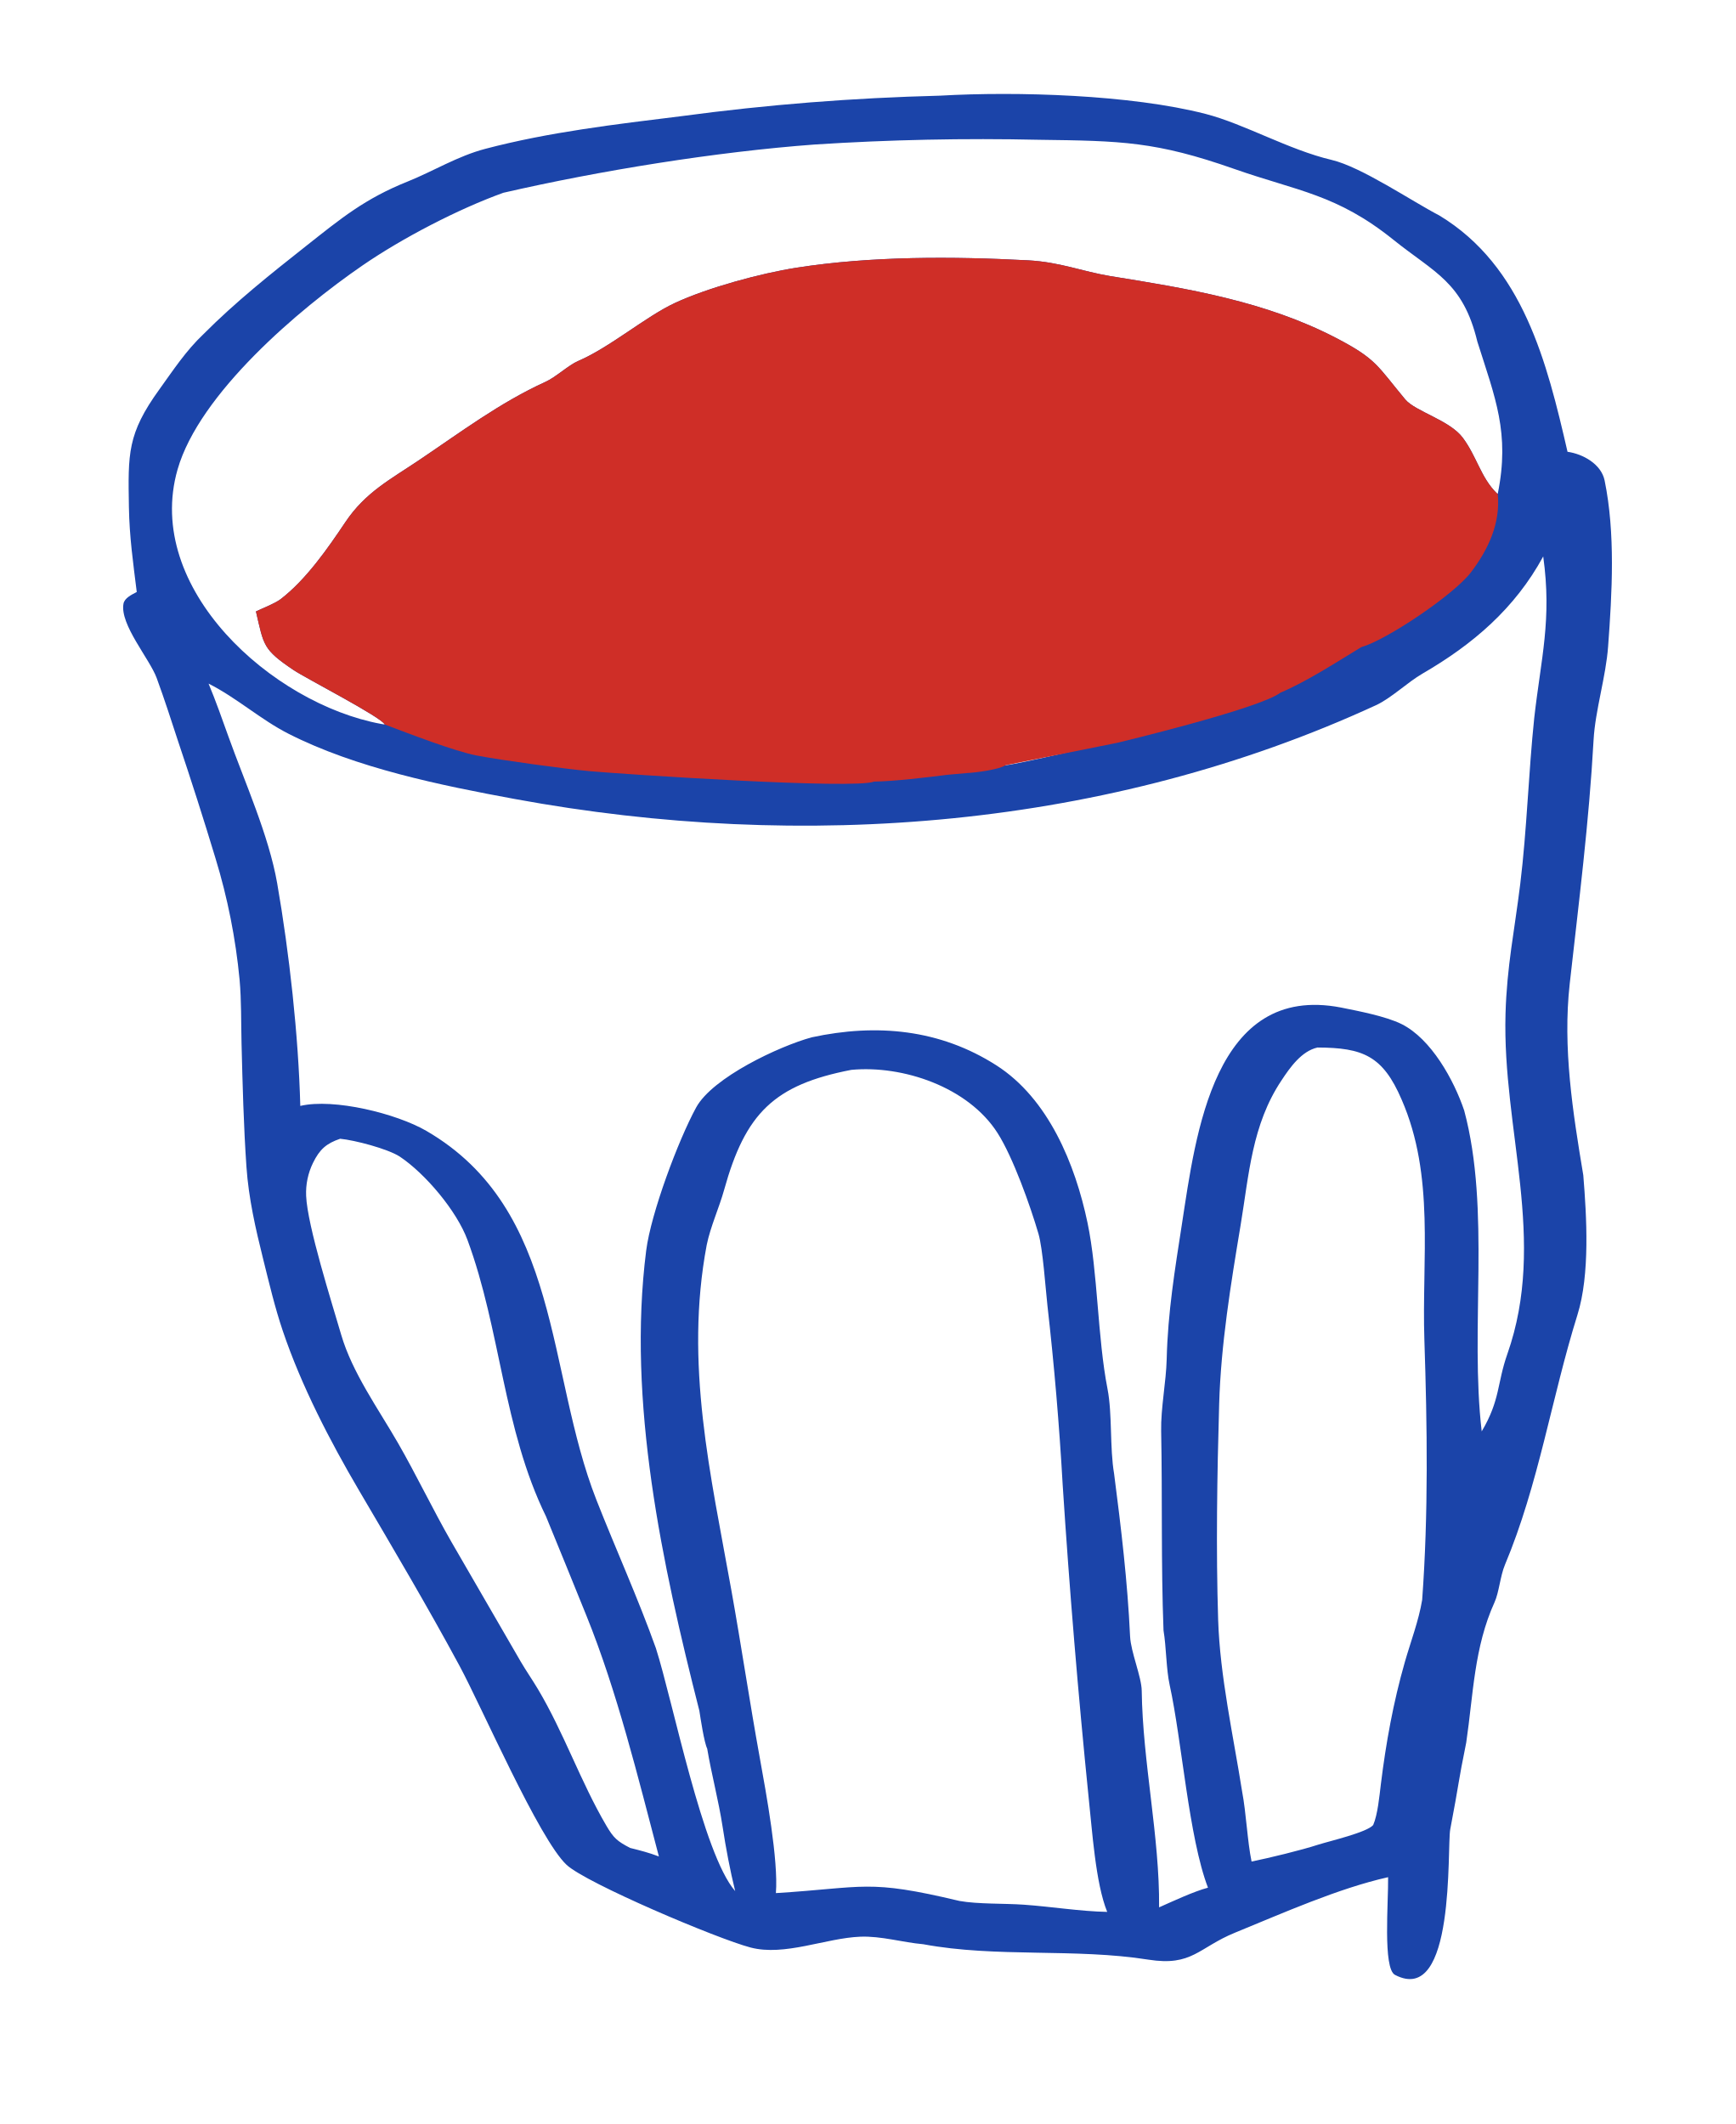
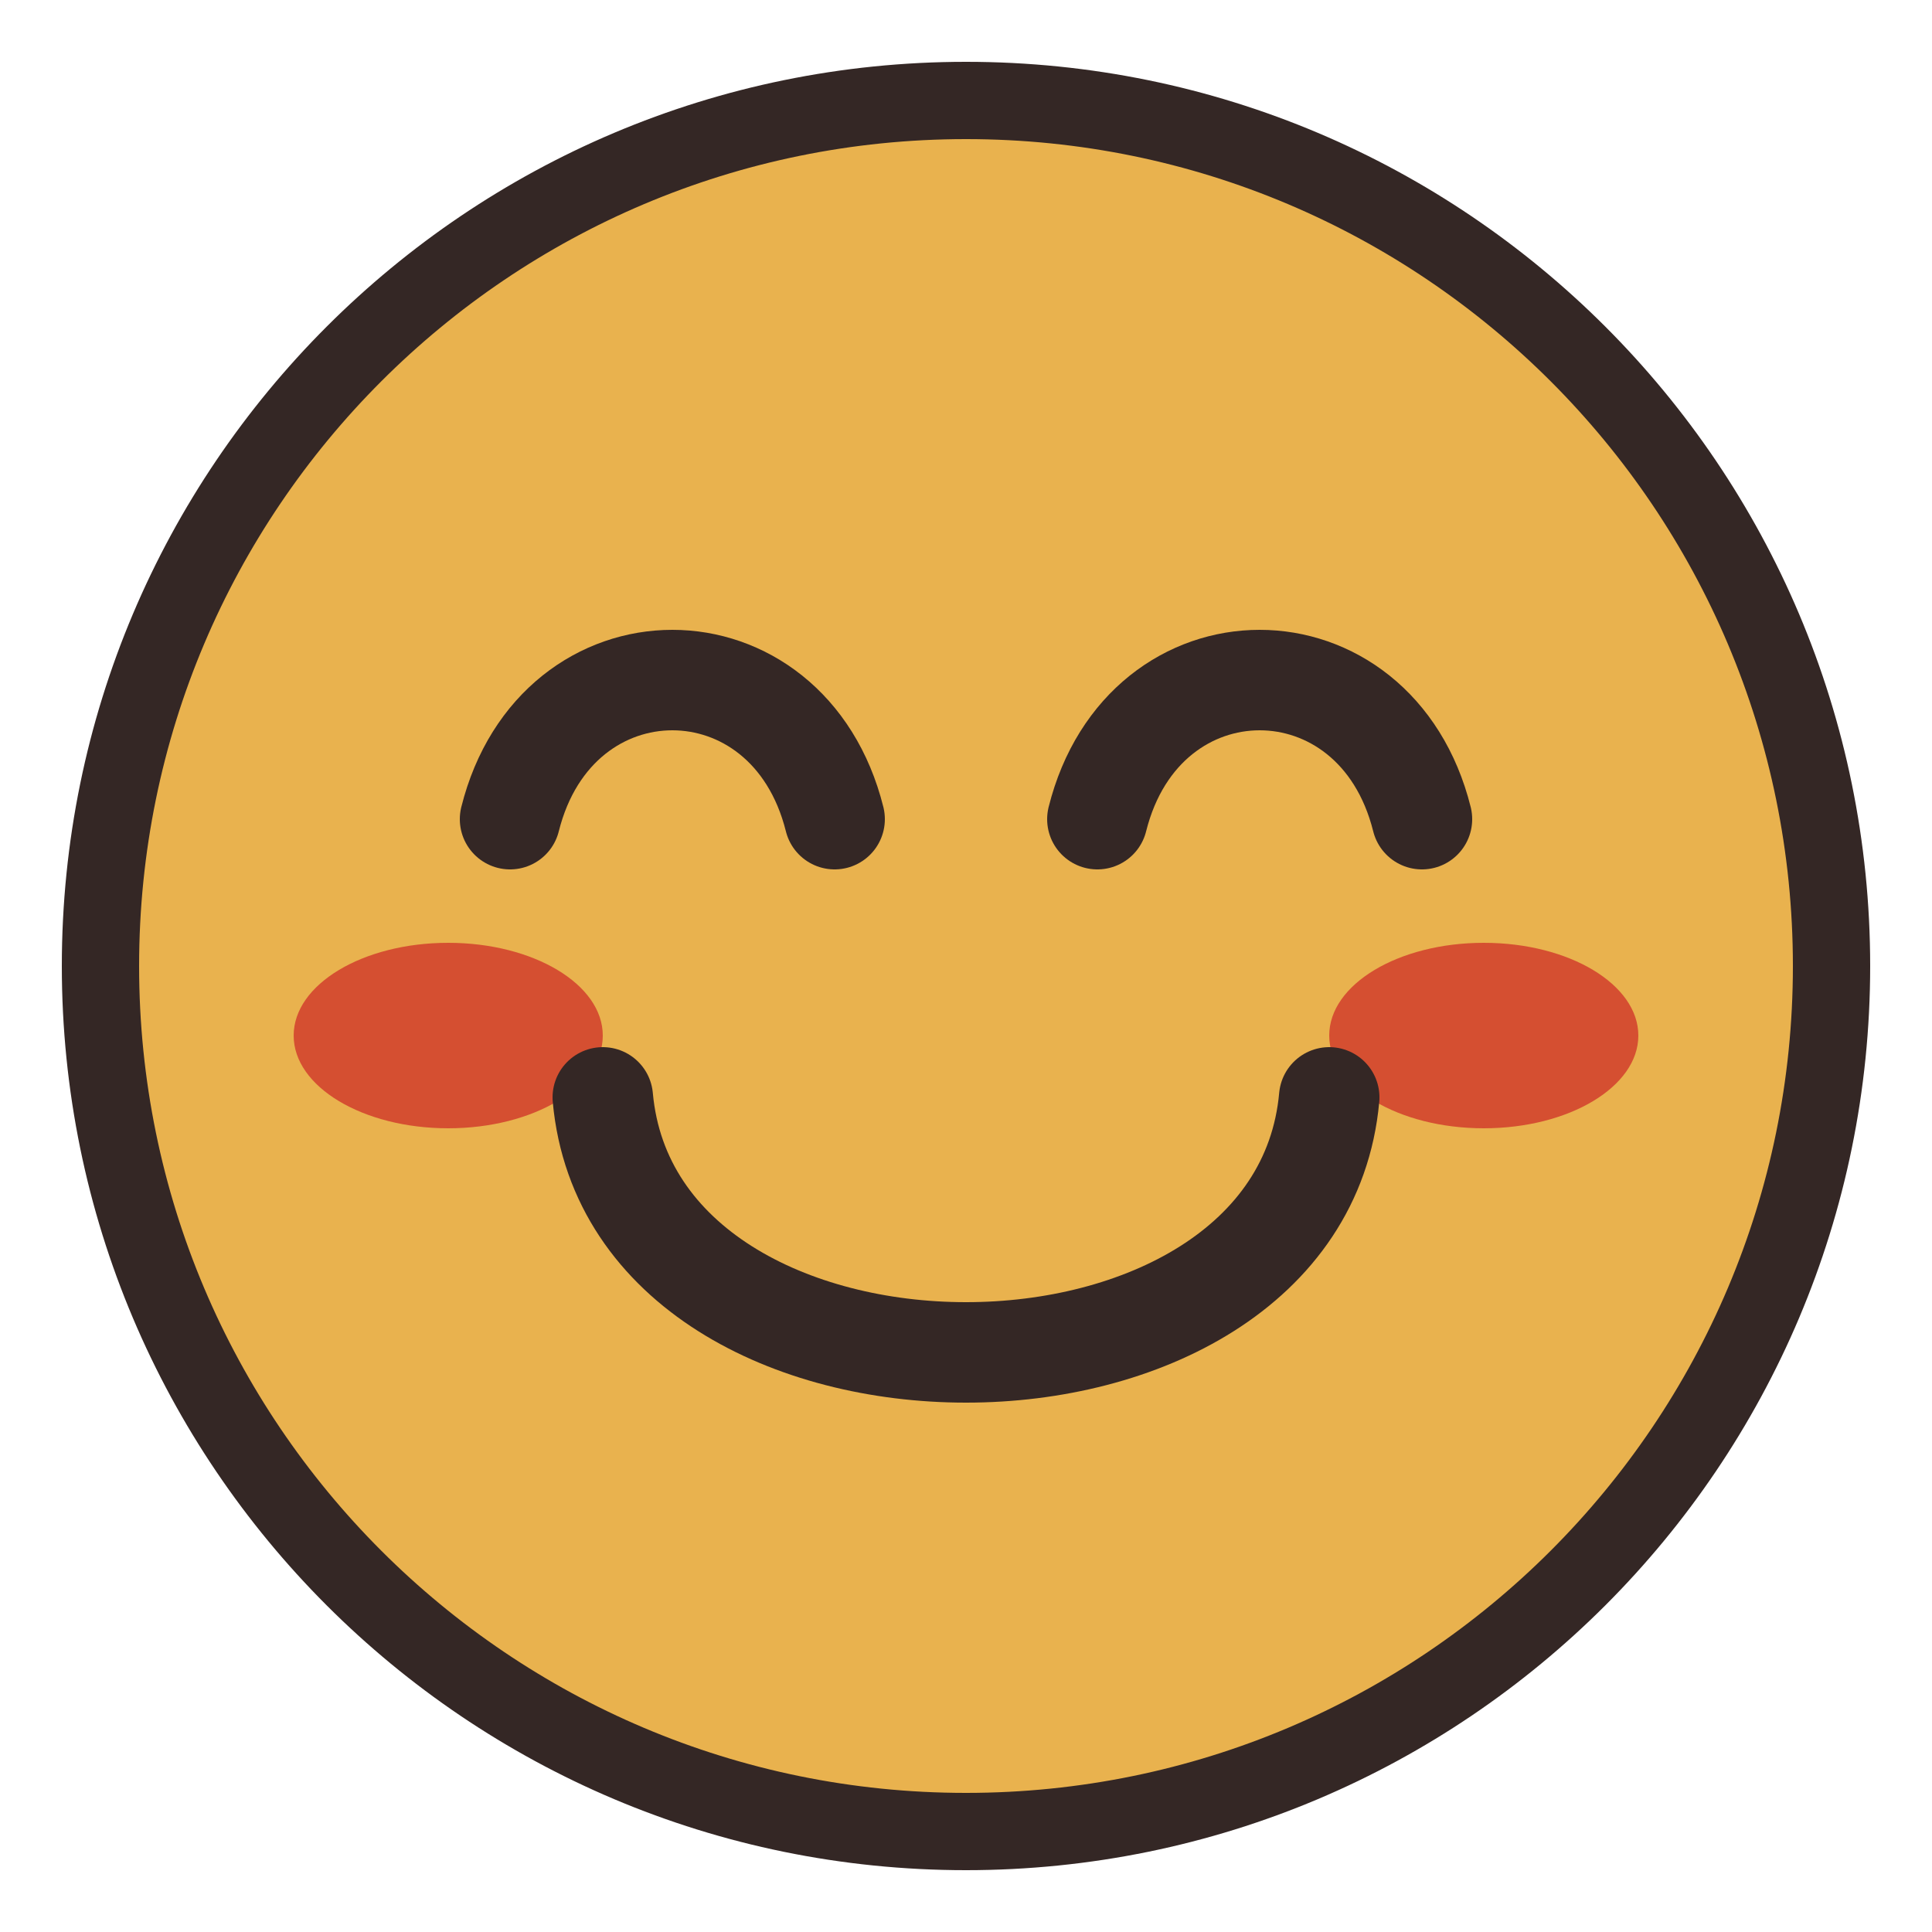
- <svg xmlns="http://www.w3.org/2000/svg" width="250" height="306" viewBox="0 0 250 306" fill="none">
-   <path d="M135.419 13.781C146.483 13.148 162.886 13.638 173.643 16.407C179.239 17.848 185.627 21.581 191.818 23.04C196.103 24.05 203.281 28.938 207.342 31.051C219.405 38.36 222.826 52.185 225.794 65.087C228.021 65.401 230.653 66.858 231.139 69.227C232.701 76.838 232.215 85.393 231.643 93.108C231.333 97.477 229.786 102.313 229.548 106.611C228.893 118.429 227.421 130 226.11 141.739C225.081 150.952 226.556 160.259 228.066 169.308C228.552 175.29 229.048 183.588 227.225 189.423C223.478 201.422 221.645 213.847 216.77 225.463C216.112 227.032 215.925 229.416 215.289 230.818C212.322 237.35 212.232 244.095 211.202 251.057C209.966 257.126 210.234 256.587 208.902 263.547C208.407 266.13 209.717 289.116 200.942 284.517C199.168 283.586 200.01 273.957 199.95 270.442C192.785 272.046 184.737 275.642 177.895 278.437C172.634 280.586 171.75 283.325 165.414 282.322C154.845 280.644 143.522 282.063 133.004 280.103C129.991 279.841 126.952 278.896 123.916 279.016C118.942 279.211 113.031 281.865 108.115 280.574C103.298 279.309 84.45 271.309 81.62 268.669C77.646 264.961 69.395 245.93 66.19 239.989C61.575 231.435 56.662 223.145 51.744 214.771C47.516 207.574 43.406 199.641 40.732 191.731C39.591 188.357 38.771 184.857 37.909 181.404C36.811 177.003 35.813 172.637 35.499 168.099C35.094 162.224 34.939 156.189 34.792 150.304C34.717 147.255 34.784 144.175 34.511 141.137C33.947 135.204 32.783 129.344 31.039 123.646C29.327 117.988 27.527 112.357 25.641 106.755C24.652 103.738 23.731 100.851 22.567 97.676C21.556 94.92 17.246 89.982 17.785 86.983C17.936 86.144 18.991 85.663 19.699 85.287C19.179 81.098 18.64 77.302 18.57 73.105C18.441 65.342 18.319 62.516 22.97 56.079C24.922 53.376 26.766 50.539 29.332 48.115C33.93 43.496 38.958 39.495 44.035 35.484C49.144 31.448 52.521 28.639 58.724 26.15C62.401 24.674 65.907 22.495 69.891 21.446C79.108 19.019 88.669 17.907 98.115 16.74C110.634 15.057 122.809 14.105 135.419 13.781ZM43.256 159.327C48.094 158.19 57.132 160.433 61.424 162.928C80.907 174.255 78.653 197.61 85.908 216.083C88.656 223.08 91.939 230.329 94.478 237.451C96.922 245.076 101.237 267.114 105.901 272.449C105.164 269.463 104.553 266.218 104.089 263.179C103.514 259.419 102.489 255.623 101.867 251.916C101.424 251.02 100.903 247.522 100.741 246.47C95.378 225.38 90.306 201.947 93.081 180.16C93.766 174.783 97.702 164.274 100.272 159.56C102.635 155.224 112.254 150.721 116.916 149.446C126.292 147.42 135.397 148.282 143.522 153.48C151.015 158.273 154.885 167.727 156.653 176.165C158.147 183.3 158.082 192.667 159.534 200.107C160.238 203.712 159.841 208.582 160.48 212.311C161.489 220.096 162.421 227.891 162.783 235.74C162.888 238.016 164.434 241.567 164.46 243.583C164.596 253.877 167.057 264.644 166.962 274.788C168.974 273.894 171.962 272.495 174.003 271.953C171.227 264.692 170.252 250.793 168.487 242.762C167.974 240.424 168.007 237.292 167.599 234.887C167.233 225.317 167.447 215.74 167.259 206.157C167.195 202.878 167.975 199.104 168.056 195.81C168.224 189.028 169.23 182.955 170.26 176.293C172.244 163.459 174.837 141.606 193.176 145.155C195.572 145.638 199.625 146.409 201.885 147.534C206.159 149.661 209.434 155.607 210.91 159.986C214.758 174.342 211.699 191.431 213.433 206.216C216.118 201.681 215.619 199.357 217.126 195.072C222.894 178.668 216.385 162.813 216.863 146.047C217.058 139.199 218.16 134.061 218.982 127.374C219.95 119.491 220.173 111.312 221.003 103.409C221.976 94.802 223.56 89.269 222.293 80.167C218.212 87.668 212.174 92.828 204.912 97.042C202.768 98.276 200.407 100.582 198.21 101.595C159.639 119.367 115.691 122.758 74.168 115.113C63.445 113.138 51.269 110.65 41.546 105.703C37.529 103.659 34.128 100.546 30.043 98.487C31.079 100.967 31.991 103.561 32.893 106.081C35.258 112.685 38.725 120.368 39.928 127.262C41.674 137.275 42.991 149.178 43.256 159.327ZM111.764 272.734C124.687 271.929 124.882 270.686 138.207 273.865C140.876 274.343 144.609 274.204 147.468 274.404C151.423 274.68 155.593 275.369 159.488 275.442C157.794 271.287 157.321 263.606 156.819 259.021C155.3 244.02 154.052 228.994 153.076 213.948C152.588 205.301 151.854 196.669 150.876 188.064C150.604 185.613 150.22 179.915 149.583 177.733C148.406 173.706 145.92 166.727 143.7 163.243C139.462 156.59 130.032 153.433 122.627 154.133C111.494 156.287 107.375 160.382 104.311 171.407C103.588 174.01 102.349 176.679 101.799 179.357C98.575 196.46 102.357 212.405 105.354 229.122C106.777 237.063 107.998 245.288 109.445 253.257C110.368 258.337 112.14 268.027 111.764 272.734ZM144.785 109.444L144.813 110.257C146.824 110.029 159.114 107.242 160.663 106.513C152.805 107.065 151.667 108.067 144.785 109.444ZM48.998 164.057C47.01 164.736 46.05 165.568 45.083 167.542C44.365 169.015 44.026 170.645 44.098 172.282C44.268 176.574 47.807 187.696 49.144 192.284C50.733 197.738 54.481 202.946 57.32 207.876C59.965 212.471 62.386 217.547 64.998 222.094L75.016 239.398C75.805 240.743 76.695 242.018 77.489 243.351C81.227 249.622 83.617 256.66 87.32 262.983C88.396 264.819 88.901 265.256 90.766 266.228C92.313 266.616 93.412 266.892 94.91 267.456C91.9 256.04 88.902 243.704 84.454 232.721C82.525 227.96 80.601 223.205 78.644 218.456C72.463 205.828 72.136 191.611 67.336 178.632C65.785 174.438 61.267 169.084 57.583 166.626C55.83 165.497 51.09 164.257 48.998 164.057ZM180.283 268.188C182.776 267.683 187.48 266.543 189.88 265.757C191.625 265.21 196.88 263.994 197.8 262.932C198.453 261.436 198.699 258.738 198.908 257.043C199.645 251.069 200.7 245.249 202.359 239.452C203.191 236.543 204.365 233.482 204.857 230.489C205.764 218.121 205.588 205.437 205.177 193.081C204.786 181.332 206.718 169.448 201.891 158.397C199.187 152.105 196.316 150.938 189.781 150.914C187.497 151.42 185.836 153.76 184.591 155.655C180.32 162.055 179.914 169.236 178.696 176.558C177.294 184.988 175.868 193.669 175.616 202.263C175.32 212.404 175.148 223.255 175.47 233.397C175.727 241.473 177.662 250.115 178.918 258.079C179.521 261.252 179.667 265.2 180.283 268.188ZM215.744 71.145C217.525 62.362 215.368 57.324 212.807 49.22C210.736 40.626 206.675 39.332 200.685 34.52C192.534 27.974 186.908 27.541 177.793 24.339C166.494 20.369 161.526 20.294 149.712 20.139C138.921 19.896 128.125 20.123 117.353 20.819C103.146 21.87 86.404 24.576 72.503 27.773C66.001 30.116 57.98 34.283 52.23 38.234C43.033 44.554 28.712 56.708 25.578 67.634C20.664 84.76 39.196 101.385 54.874 104.289C55.055 104.322 55.236 104.351 55.418 104.377C54.989 103.341 44.063 97.729 42.303 96.545C37.846 93.548 38.016 93.009 36.867 88.085C37.893 87.597 39.552 86.968 40.42 86.323C44.086 83.507 47.188 79.041 49.746 75.226C52.627 70.927 56.204 69.087 60.355 66.297C66.327 62.283 71.997 58.008 78.583 55.006C80.026 54.362 81.92 52.589 83.268 52.013C87.836 50.059 93.003 45.614 97.189 43.661C101.916 41.456 109.531 39.385 114.715 38.571C125.492 36.88 137.247 36.933 148.137 37.506C152.728 37.767 155.842 39.093 159.909 39.772C171.136 41.574 182.316 43.405 192.489 48.704C198.315 51.739 198.363 52.677 202.419 57.54C203.869 59.278 208.813 60.529 210.704 63.06C212.726 65.766 213.301 68.799 215.602 71.057C215.649 71.086 215.697 71.116 215.744 71.145Z" fill="#1B44A9" />
-   <path d="M36.866 88.086C37.893 87.597 39.552 86.968 40.42 86.323C44.085 83.507 47.188 79.042 49.745 75.226C52.627 70.927 56.203 69.087 60.355 66.297C66.327 62.284 71.997 58.008 78.583 55.006C80.025 54.362 81.919 52.59 83.267 52.013C87.835 50.06 93.002 45.614 97.189 43.661C101.916 41.456 109.53 39.385 114.715 38.571C125.492 36.88 137.247 36.933 148.136 37.506C152.728 37.767 155.841 39.094 159.908 39.772C171.136 41.574 182.315 43.405 192.489 48.704C198.314 51.739 198.362 52.678 202.418 57.54C203.869 59.278 208.812 60.529 210.704 63.061C212.725 65.766 213.3 68.799 215.602 71.057C215.649 71.087 215.696 71.116 215.743 71.145C216.166 75.372 214.369 79.2 211.859 82.482C209.404 85.692 199.716 92.212 196.086 93.231C192.478 95.424 188.231 98.187 184.431 99.796C181.472 102.094 161 107 161 107L144.812 110.257C143.932 110.871 140.494 111.32 139.366 111.365L136.502 111.62C133.646 111.981 128.693 112.579 125.903 112.6C123.216 113.745 90.011 111.562 84.826 111.09C81.507 110.788 72.462 109.564 68.733 108.859C65.458 108.24 58.878 105.674 55.417 104.377C54.989 103.341 44.062 97.729 42.303 96.546C37.845 93.549 38.016 93.009 36.866 88.086Z" fill="#CF2E27" />
+ <svg xmlns="http://www.w3.org/2000/svg" width="250" height="250" viewBox="0 0 250 250" fill="none">
+   <circle cx="125" cy="125" r="112" fill="#E9B24E" stroke="#342725" stroke-width="10" />
+   <path d="M 66 106 C 72 82, 102 82, 108 106" fill="none" stroke="#342725" stroke-width="13" stroke-linecap="round" stroke-linejoin="round" />
+   <path d="M 142 106 C 148 82, 178 82, 184 106" fill="none" stroke="#342725" stroke-width="13" stroke-linecap="round" stroke-linejoin="round" />
+   <ellipse cx="58" cy="134" rx="20" ry="12" fill="#CF2E27" opacity="0.75" />
+   <ellipse cx="192" cy="134" rx="20" ry="12" fill="#CF2E27" opacity="0.75" />
+   <path d="M 78 142 C 82 186, 168 186, 172 142" fill="none" stroke="#342725" stroke-width="13" stroke-linecap="round" />
</svg>
